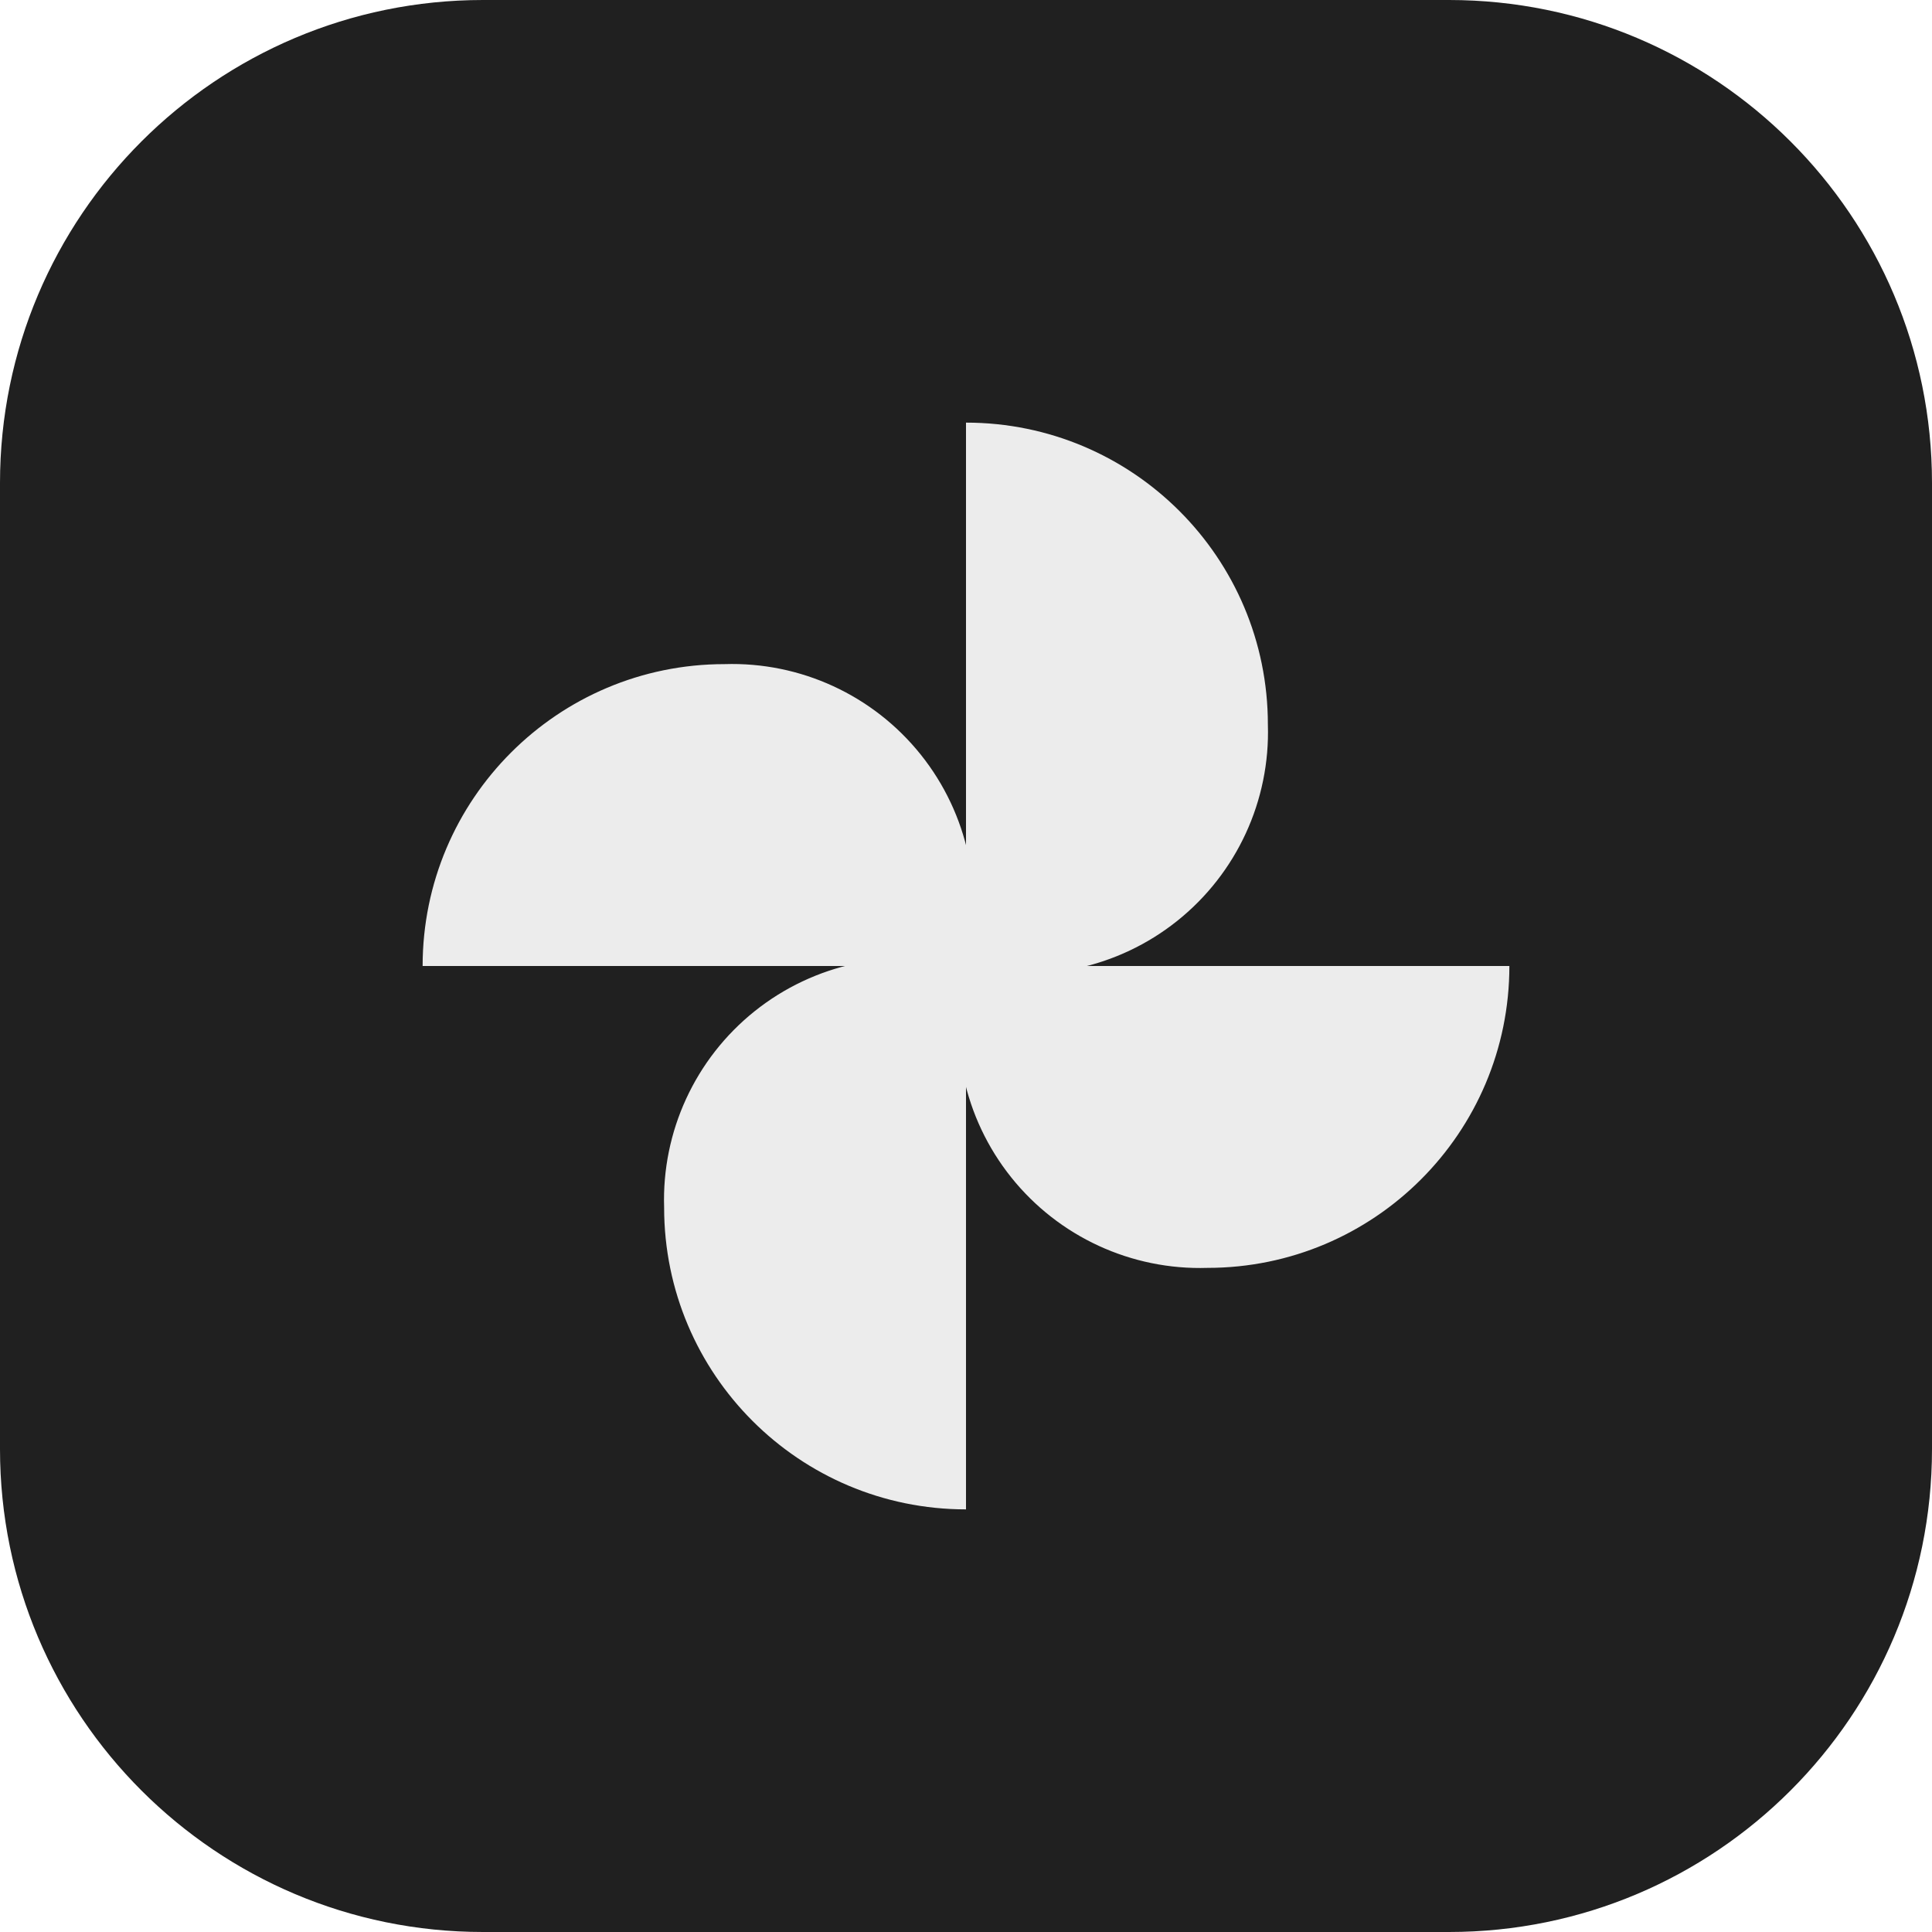
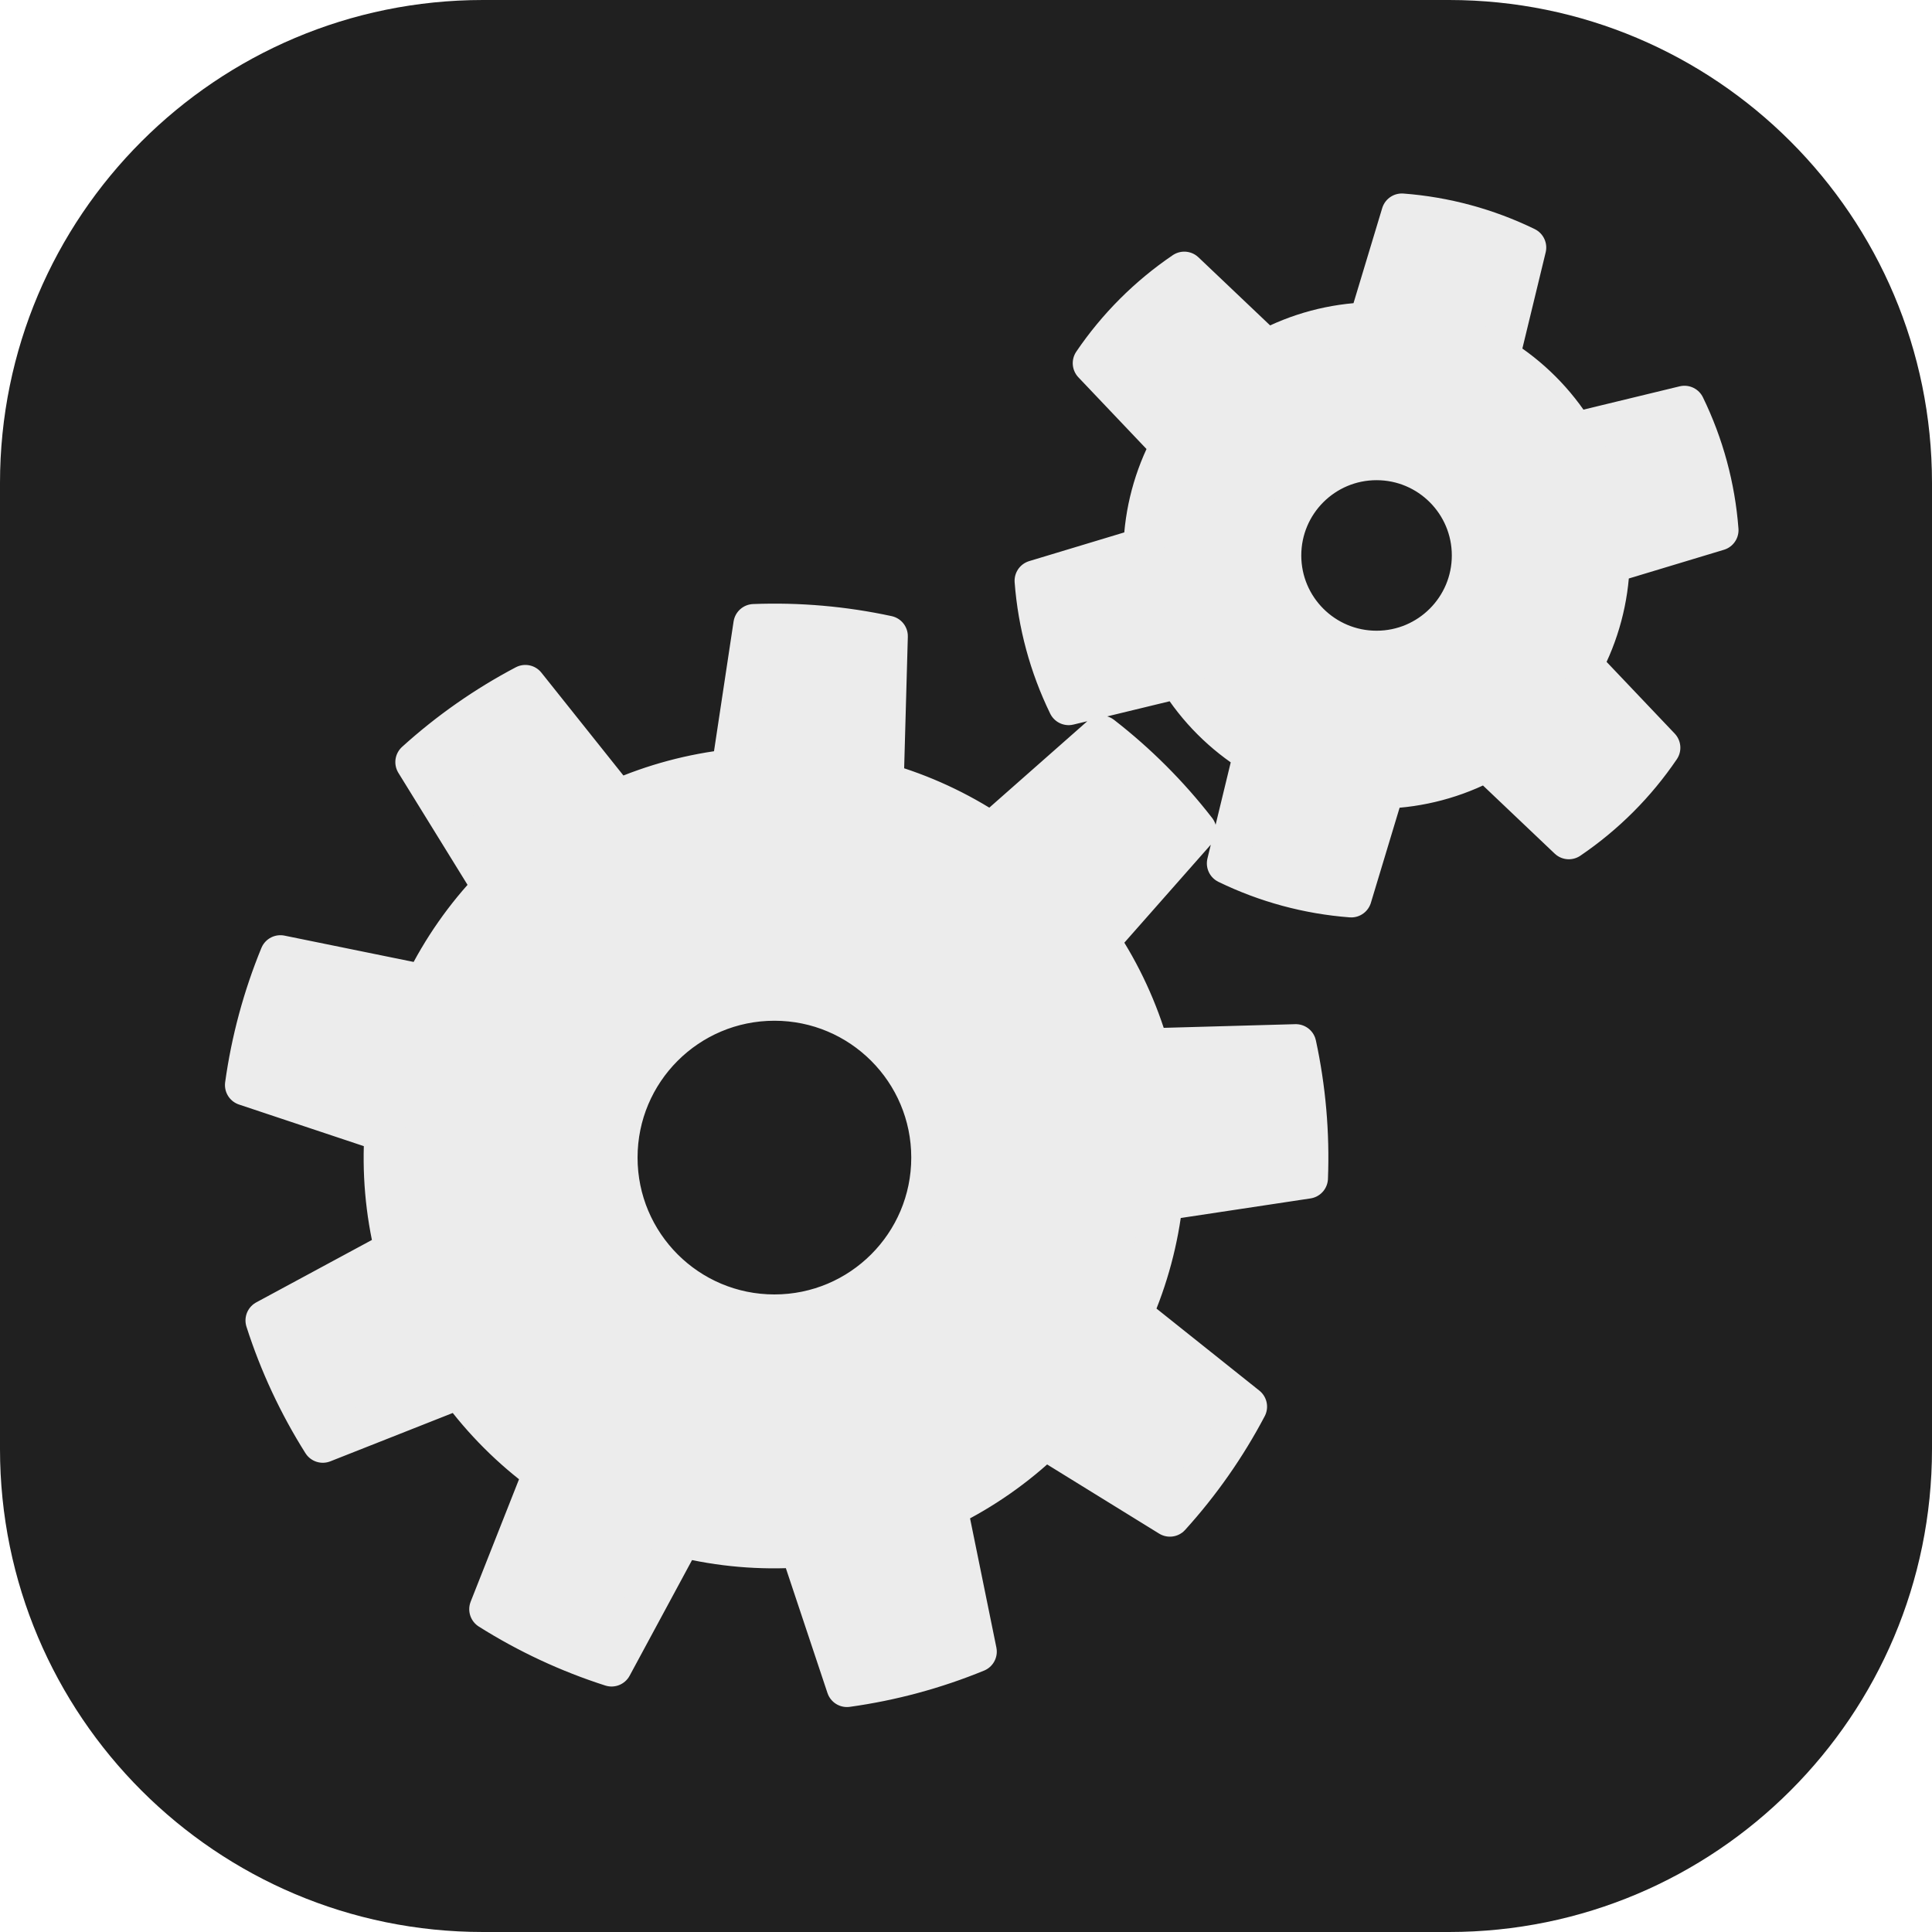
<svg xmlns="http://www.w3.org/2000/svg" viewBox="0 0 24 24">
  <rect width="24" height="24" rx="6" fill="#202020" />
-   <path transform="translate(3 3) scale(.75)" fill="#ececec" d="M12 12V3a5 5 0 0 1 5 5 4 4 0 0 1-5 4Zm0 0h9a5 5 0 0 1-5 5 4 4 0 0 1-4-5Zm0 0v9a5 5 0 0 1-5-5 4 4 0 0 1 5-4Zm0 0H3a5 5 0 0 1 5-5 4 4 0 0 1 4 5Z" />
+   <path transform="translate(1.8 1.8) scale(.85)" fill="#ececec" fill-rule="evenodd" stroke="#ececec" stroke-width=".6" stroke-linejoin="round" d="M8.58 9.13L8.9 7.01A7.8 7.8 0 0 1 10.85 7.18L10.79 9.33A5.7 5.7 0 0 1 12.37 10.06L12.37 10.06L13.98 8.64A7.8 7.8 0 0 1 15.36 10.02L13.94 11.63A5.7 5.7 0 0 1 14.67 13.21L14.67 13.21L16.82 13.15A7.8 7.8 0 0 1 16.99 15.1L14.87 15.42A5.7 5.7 0 0 1 14.42 17.1L14.42 17.1L16.1 18.44A7.8 7.8 0 0 1 14.98 20.04L13.15 18.91A5.7 5.7 0 0 1 11.72 19.91L11.72 19.91L12.15 22.02A7.8 7.8 0 0 1 10.26 22.53L9.58 20.49A5.7 5.7 0 0 1 7.84 20.34L7.84 20.34L6.82 22.23A7.8 7.8 0 0 1 5.04 21.4L5.83 19.4A5.7 5.7 0 0 1 4.6 18.17L4.6 18.17L2.6 18.96A7.8 7.8 0 0 1 1.77 17.18L3.66 16.16A5.7 5.7 0 0 1 3.51 14.42L3.51 14.42L1.47 13.74A7.8 7.8 0 0 1 1.98 11.85L4.09 12.28A5.7 5.7 0 0 1 5.09 10.85L5.09 10.85L3.96 9.02A7.8 7.8 0 0 1 5.56 7.9L6.9 9.58A5.7 5.7 0 0 1 8.58 9.13ZM6.9 14.8a2.3 2.3 0 1 0 4.6 0a2.3 2.3 0 1 0 -4.6 0ZM17.89 2.6L18.37 1.01A5 5 0 0 1 20.18 1.5L19.79 3.11A3.4 3.4 0 0 1 20.89 4.21L20.89 4.21L22.5 3.82A5 5 0 0 1 22.99 5.63L21.4 6.11A3.4 3.4 0 0 1 21 7.61L21 7.61L22.14 8.81A5 5 0 0 1 20.81 10.14L19.61 9A3.4 3.4 0 0 1 18.11 9.4L18.11 9.4L17.63 10.99A5 5 0 0 1 15.82 10.5L16.21 8.89A3.4 3.4 0 0 1 15.11 7.79L15.11 7.79L13.5 8.18A5 5 0 0 1 13.01 6.37L14.6 5.89A3.4 3.4 0 0 1 15 4.39L15 4.39L13.86 3.19A5 5 0 0 1 15.19 1.86L16.39 3A3.4 3.4 0 0 1 17.89 2.6ZM16.6 6a1.4 1.4 0 1 0 2.8 0a1.4 1.4 0 1 0 -2.8 0Z" />
</svg>
